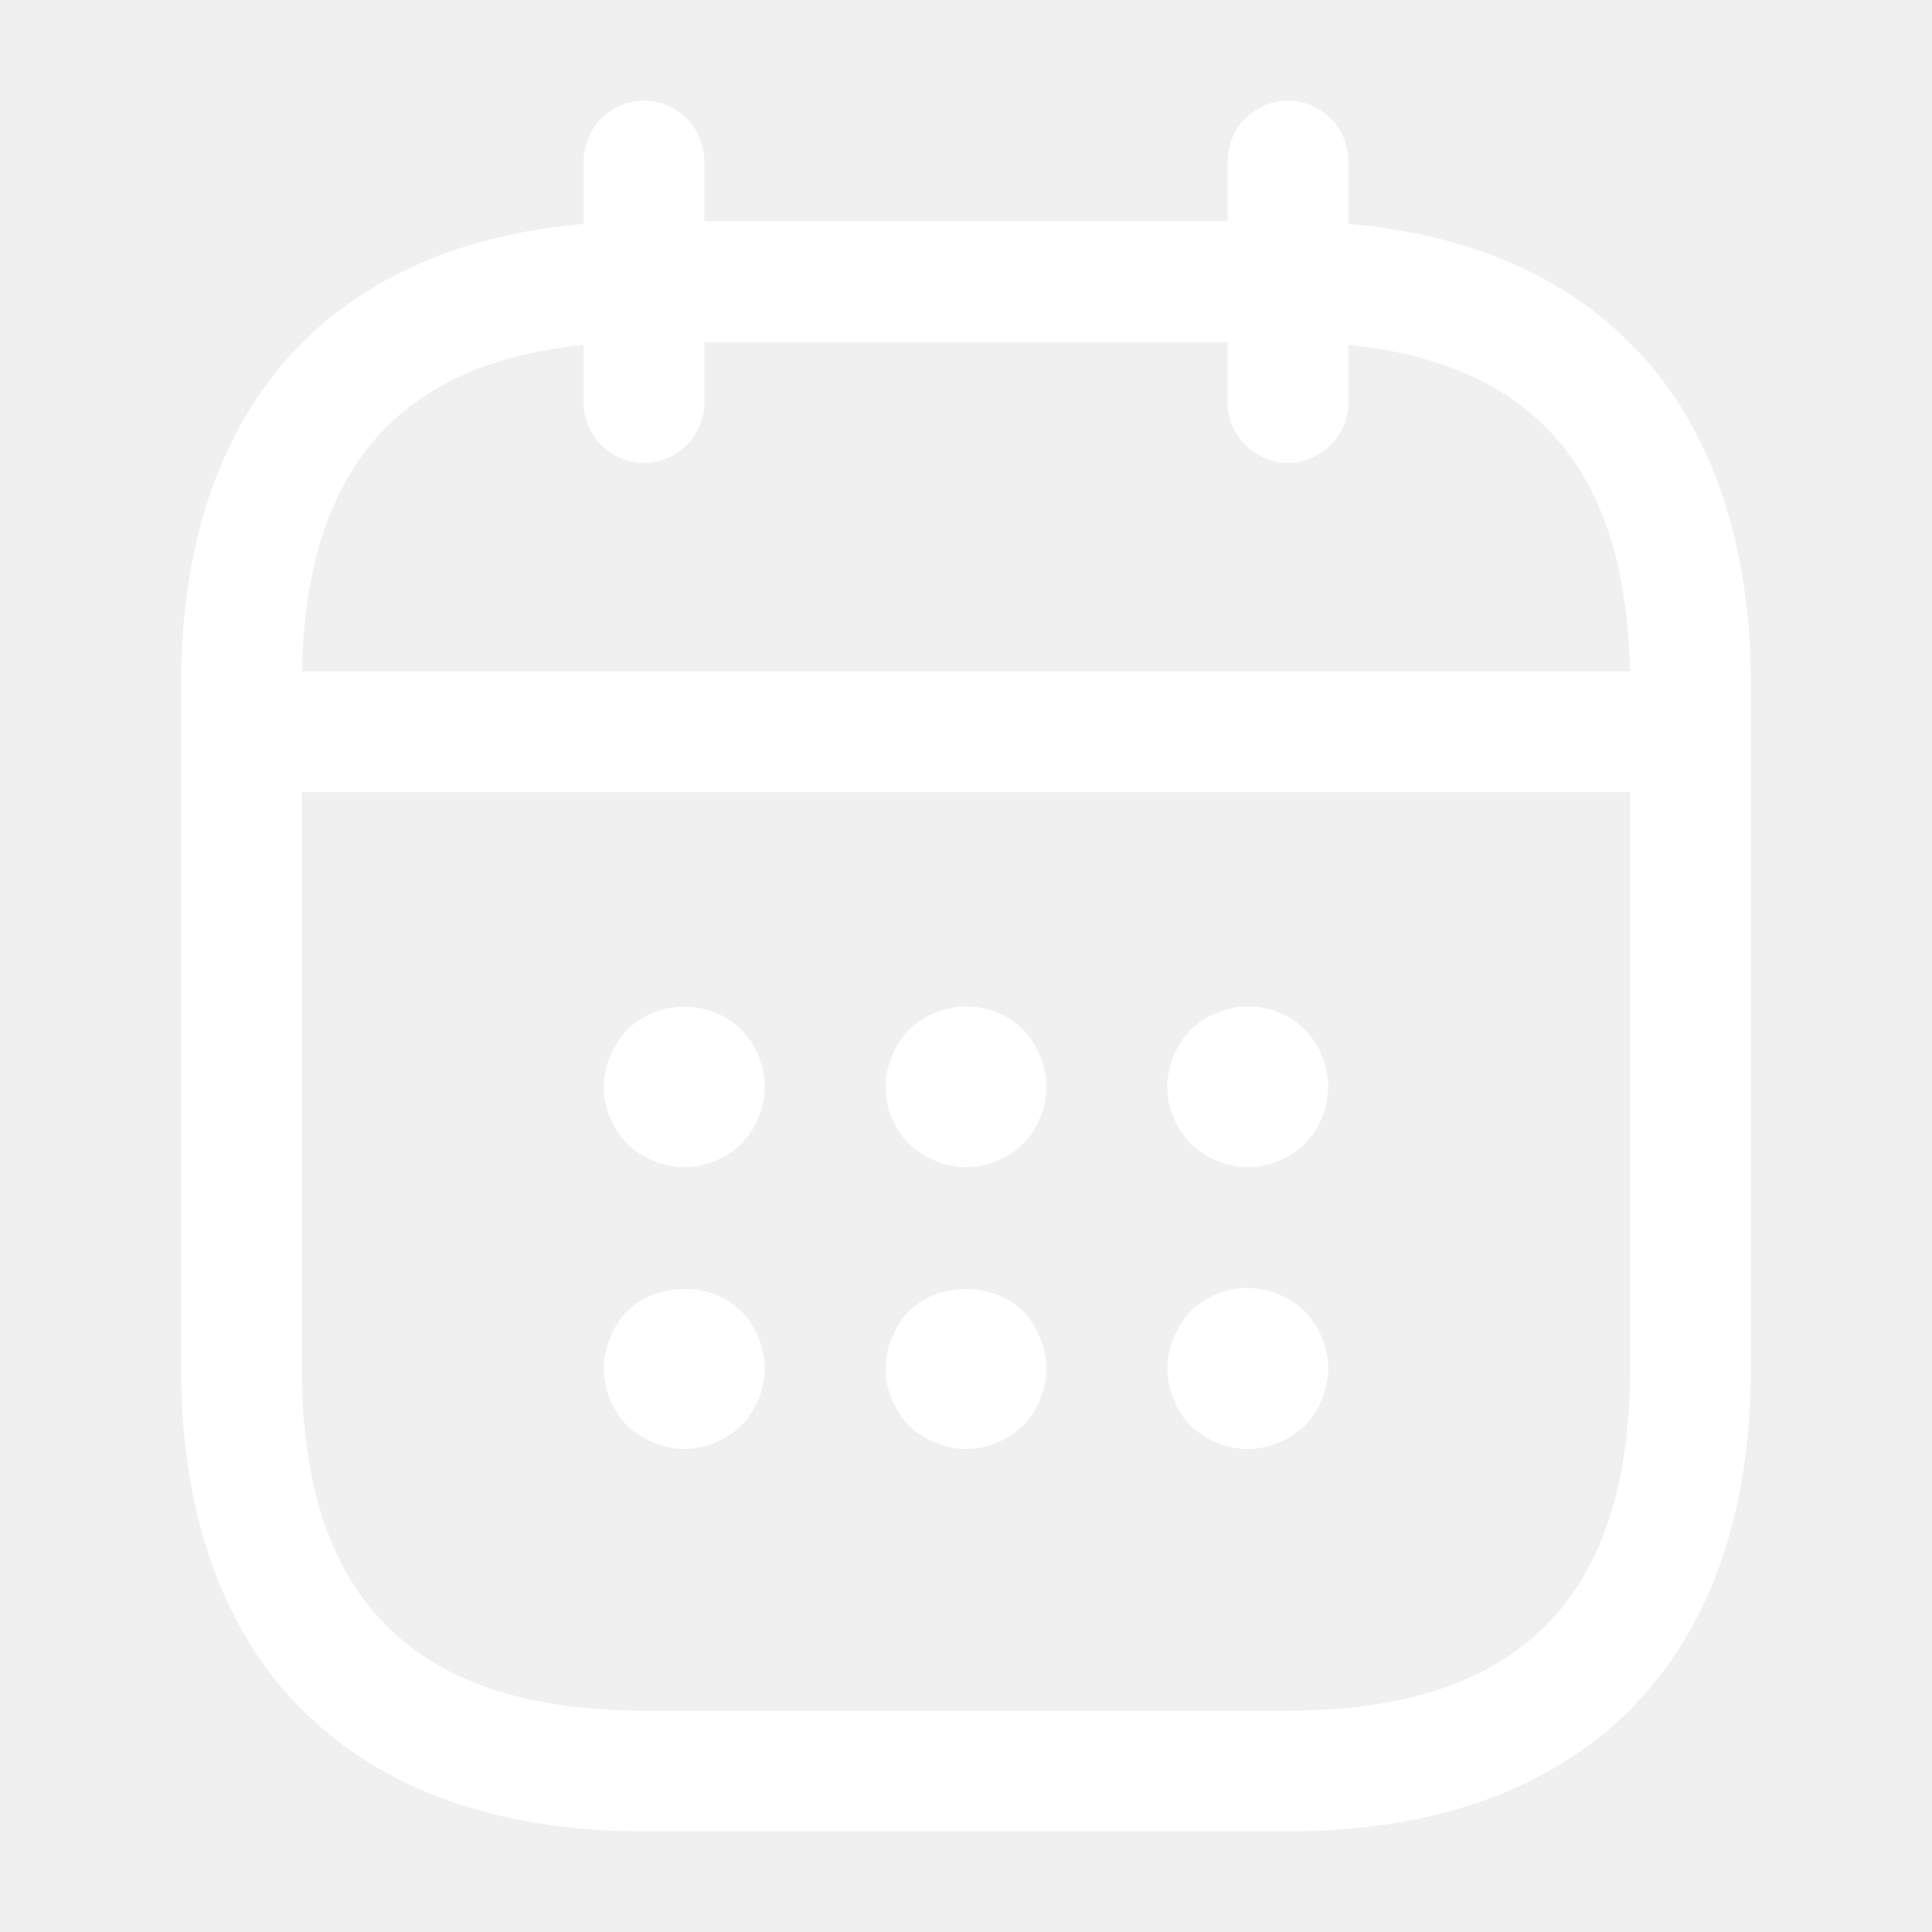
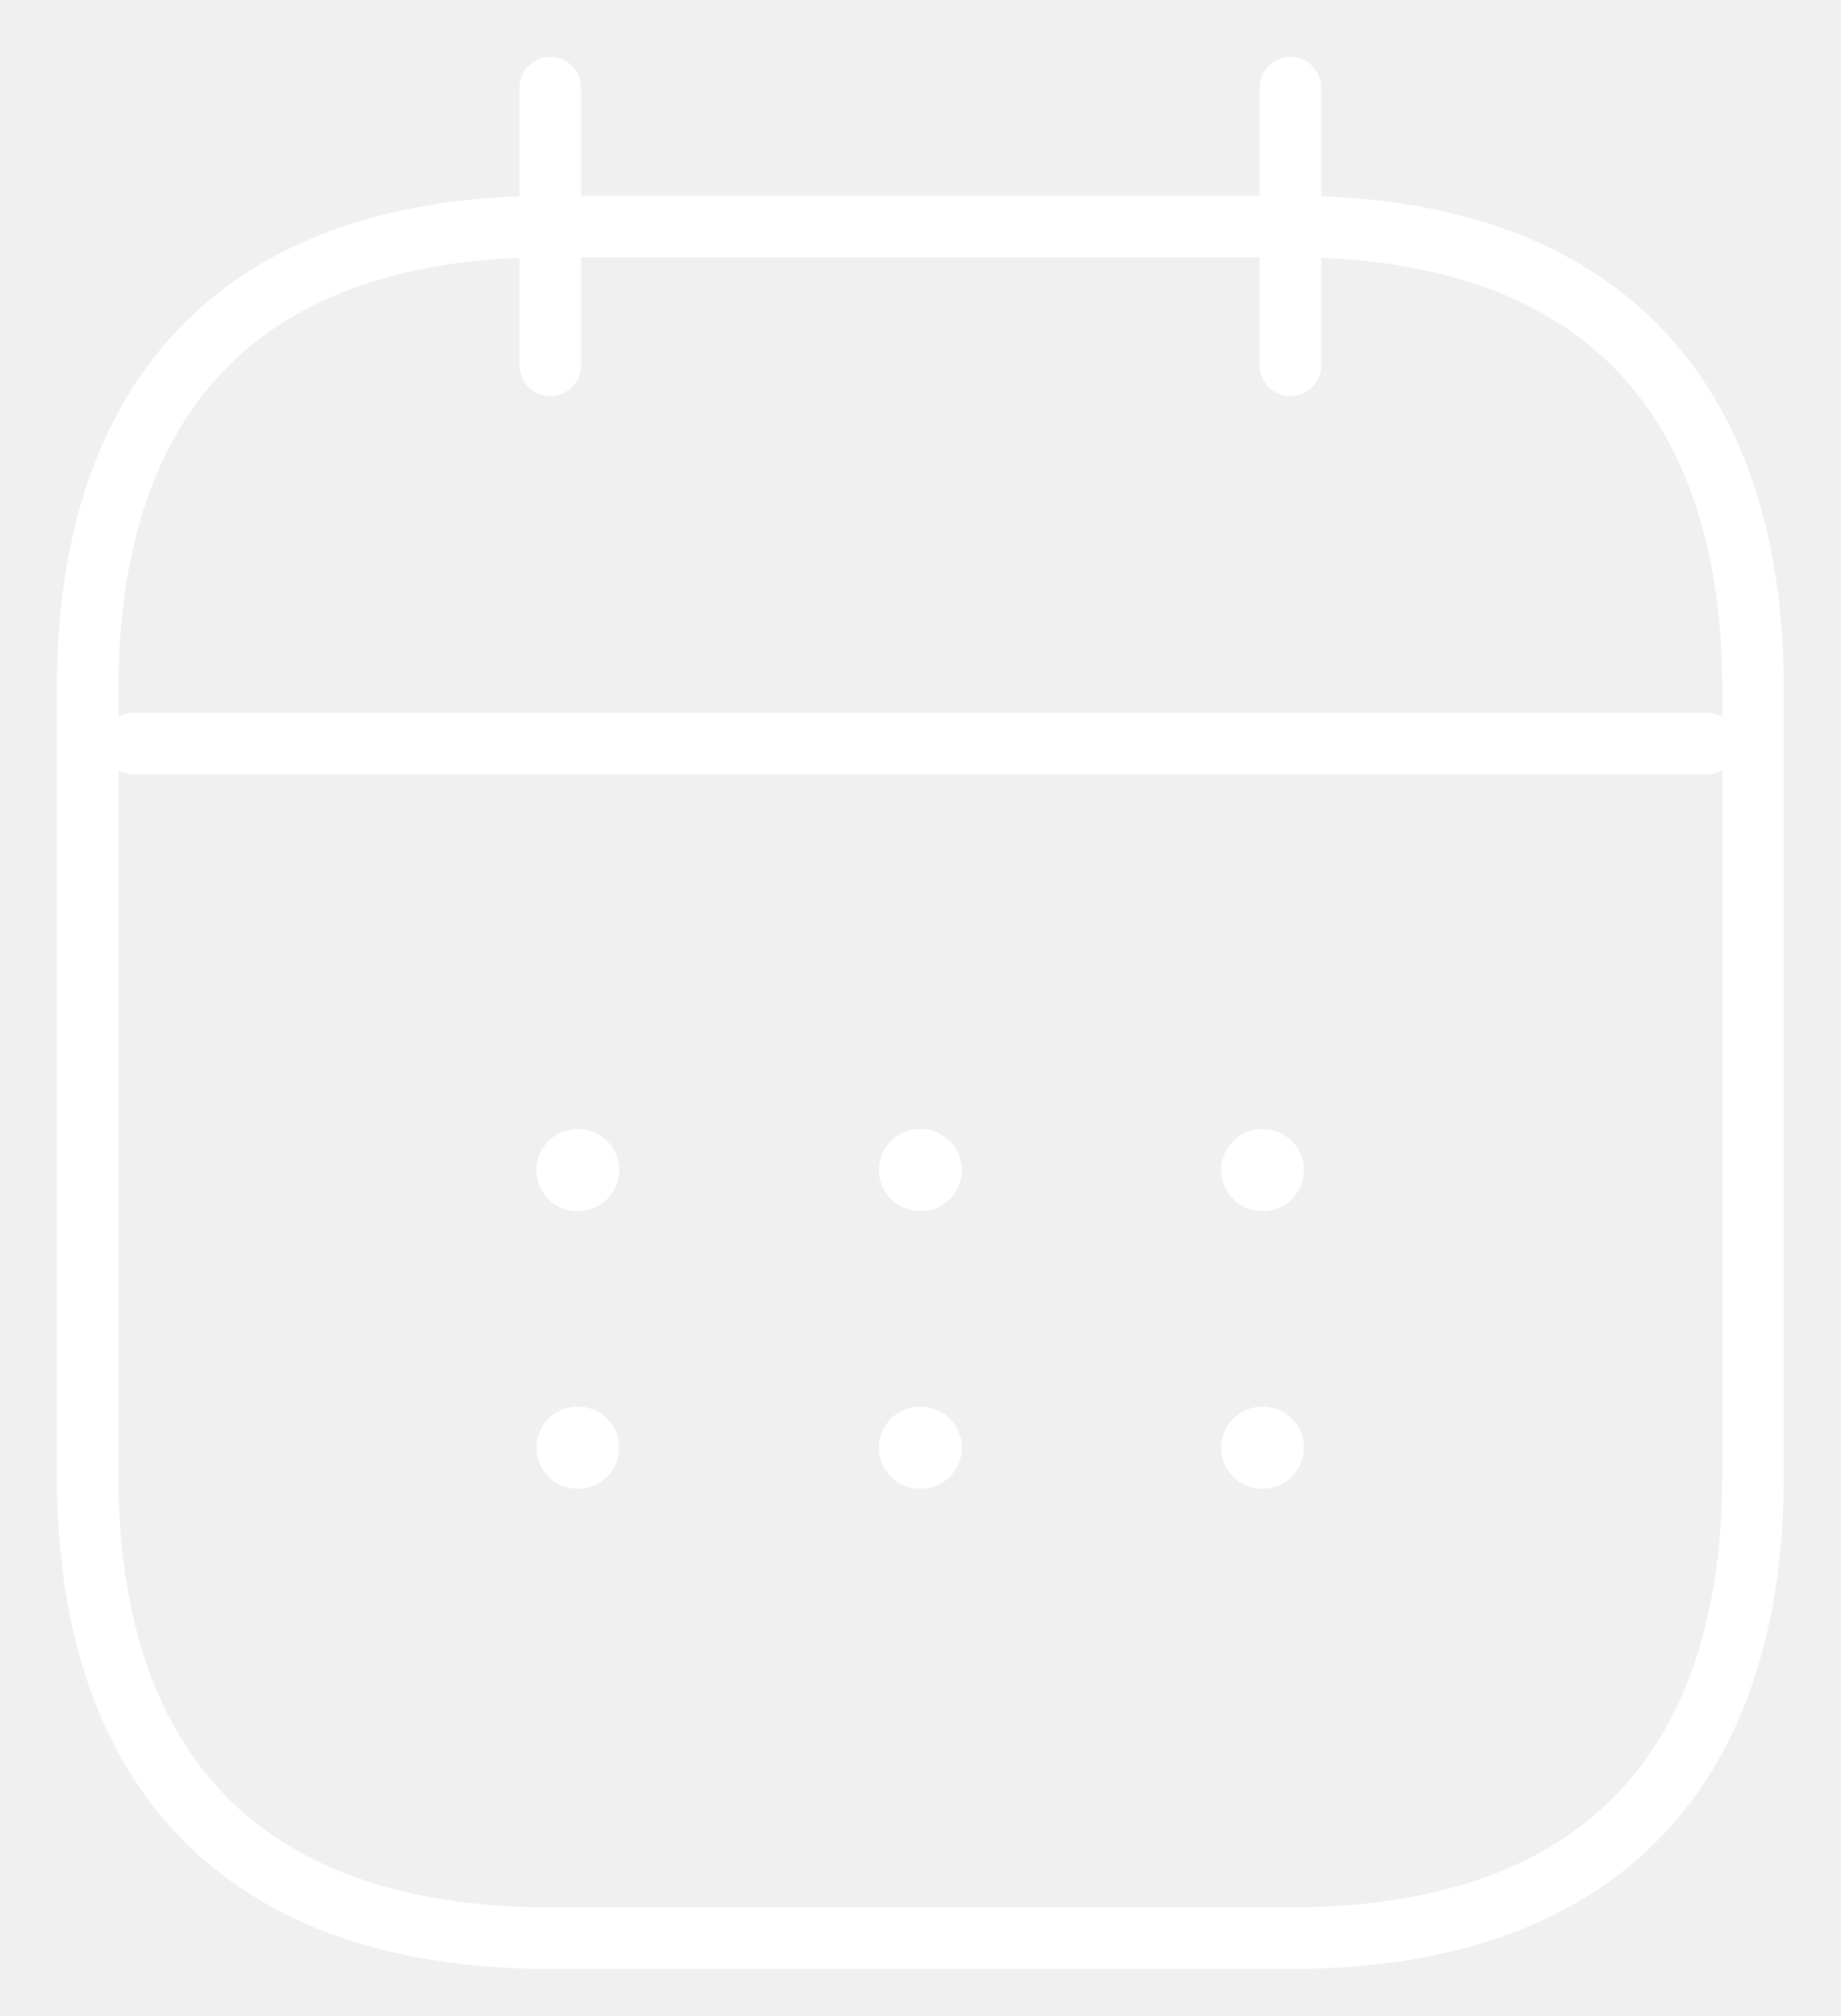
- <svg xmlns="http://www.w3.org/2000/svg" width="24" height="24" viewBox="0 0 24 24" fill="none">
-   <path d="M8 5.75C7.59 5.75 7.25 5.41 7.25 5V2C7.25 1.59 7.59 1.25 8 1.25C8.41 1.25 8.75 1.59 8.75 2V5C8.75 5.41 8.41 5.75 8 5.75Z" fill="white" fill-opacity="0.98" />
-   <path d="M16 5.75C15.59 5.75 15.25 5.41 15.25 5V2C15.25 1.59 15.59 1.25 16 1.25C16.41 1.25 16.75 1.59 16.75 2V5C16.75 5.41 16.41 5.75 16 5.75Z" fill="white" fill-opacity="0.98" />
-   <path d="M8.5 14.5C8.37 14.5 8.24 14.47 8.12 14.42C7.99 14.37 7.89 14.3 7.79 14.21C7.61 14.02 7.5 13.77 7.5 13.5C7.5 13.37 7.53 13.24 7.58 13.12C7.63 13 7.7 12.89 7.79 12.79C7.89 12.7 7.99 12.63 8.12 12.58C8.48 12.43 8.93 12.51 9.21 12.79C9.39 12.98 9.5 13.24 9.5 13.5C9.5 13.56 9.49 13.63 9.48 13.7C9.47 13.76 9.45 13.82 9.42 13.88C9.4 13.94 9.37 14 9.33 14.06C9.3 14.11 9.25 14.16 9.21 14.21C9.02 14.39 8.76 14.5 8.5 14.5Z" fill="white" fill-opacity="0.98" />
-   <path d="M12 14.5C11.87 14.5 11.74 14.47 11.62 14.42C11.49 14.37 11.39 14.3 11.29 14.21C11.11 14.02 11 13.77 11 13.5C11 13.37 11.03 13.24 11.08 13.12C11.13 13 11.2 12.89 11.29 12.79C11.39 12.7 11.49 12.63 11.62 12.58C11.98 12.42 12.43 12.51 12.71 12.79C12.89 12.98 13 13.24 13 13.5C13 13.56 12.99 13.63 12.98 13.7C12.97 13.76 12.95 13.82 12.92 13.88C12.9 13.94 12.87 14 12.83 14.06C12.8 14.11 12.75 14.16 12.71 14.21C12.52 14.39 12.26 14.5 12 14.5Z" fill="white" fill-opacity="0.98" />
-   <path d="M15.5 14.5C15.37 14.5 15.24 14.47 15.12 14.42C14.99 14.37 14.89 14.3 14.79 14.21C14.75 14.16 14.71 14.11 14.67 14.06C14.63 14 14.6 13.94 14.58 13.88C14.55 13.82 14.53 13.76 14.52 13.7C14.51 13.63 14.5 13.56 14.5 13.5C14.5 13.24 14.61 12.98 14.79 12.79C14.89 12.7 14.99 12.63 15.12 12.58C15.49 12.42 15.93 12.51 16.21 12.79C16.39 12.98 16.5 13.24 16.5 13.5C16.5 13.56 16.49 13.63 16.48 13.7C16.47 13.76 16.45 13.82 16.42 13.88C16.4 13.94 16.37 14 16.33 14.06C16.3 14.11 16.25 14.16 16.21 14.21C16.02 14.39 15.76 14.5 15.5 14.5Z" fill="white" fill-opacity="0.98" />
-   <path d="M8.5 18C8.37 18 8.24 17.97 8.12 17.92C8 17.87 7.89 17.8 7.79 17.71C7.61 17.52 7.5 17.26 7.5 17C7.5 16.87 7.53 16.74 7.58 16.62C7.63 16.49 7.7 16.38 7.79 16.29C8.16 15.92 8.84 15.92 9.21 16.29C9.39 16.48 9.5 16.74 9.5 17C9.5 17.26 9.39 17.52 9.21 17.71C9.02 17.89 8.76 18 8.5 18Z" fill="white" fill-opacity="0.98" />
-   <path d="M12 18C11.74 18 11.48 17.89 11.29 17.71C11.11 17.52 11 17.26 11 17C11 16.87 11.03 16.74 11.08 16.62C11.13 16.49 11.2 16.38 11.29 16.29C11.66 15.92 12.34 15.92 12.71 16.29C12.8 16.38 12.87 16.49 12.92 16.62C12.97 16.74 13 16.87 13 17C13 17.26 12.89 17.52 12.71 17.71C12.52 17.89 12.26 18 12 18Z" fill="white" fill-opacity="0.98" />
-   <path d="M15.5 18C15.24 18 14.98 17.89 14.79 17.71C14.7 17.62 14.63 17.51 14.58 17.38C14.53 17.26 14.5 17.13 14.5 17C14.5 16.87 14.53 16.74 14.58 16.62C14.63 16.49 14.7 16.38 14.79 16.29C15.02 16.06 15.37 15.95 15.69 16.02C15.76 16.03 15.82 16.05 15.88 16.08C15.94 16.1 16 16.13 16.06 16.17C16.11 16.2 16.16 16.25 16.21 16.29C16.39 16.48 16.5 16.74 16.5 17C16.5 17.26 16.39 17.52 16.21 17.71C16.02 17.89 15.76 18 15.5 18Z" fill="white" fill-opacity="0.98" />
-   <path d="M20.5 9.84H3.5C3.09 9.84 2.75 9.5 2.75 9.09C2.75 8.68 3.09 8.34 3.5 8.34H20.5C20.91 8.34 21.25 8.68 21.25 9.09C21.25 9.5 20.91 9.84 20.5 9.84Z" fill="white" fill-opacity="0.98" />
-   <path d="M16 22.75H8C4.35 22.75 2.25 20.65 2.25 17V8.5C2.25 4.85 4.35 2.75 8 2.75H16C19.65 2.75 21.75 4.85 21.75 8.5V17C21.75 20.65 19.65 22.75 16 22.75ZM8 4.25C5.14 4.25 3.75 5.64 3.75 8.5V17C3.75 19.86 5.14 21.25 8 21.25H16C18.86 21.25 20.25 19.86 20.25 17V8.5C20.25 5.64 18.86 4.25 16 4.25H8Z" fill="white" fill-opacity="0.98" />
+ <svg xmlns="http://www.w3.org/2000/svg" width="21" height="23" viewBox="0 0 21 23" fill="none">
+   <path d="M6.278 1V4.167" stroke="white" stroke-width="0.702" stroke-miterlimit="10" stroke-linecap="round" stroke-linejoin="round" />
+   <path d="M14.722 1V4.167" stroke="white" stroke-width="0.702" stroke-miterlimit="10" stroke-linecap="round" stroke-linejoin="round" />
+   <path d="M1.527 8.483H19.472" stroke="white" stroke-width="0.702" stroke-miterlimit="10" stroke-linecap="round" stroke-linejoin="round" />
+   <path d="M20 7.862V16.834C20 20.001 18.417 22.112 14.722 22.112H6.278C2.583 22.112 1 20.001 1 16.834V7.862C1 4.695 2.583 2.584 6.278 2.584H14.722C18.417 2.584 20 4.695 20 7.862Z" stroke="white" stroke-width="0.702" stroke-miterlimit="10" stroke-linecap="round" stroke-linejoin="round" />
+   <path d="M14.4 13.349H14.408" stroke="white" stroke-width="0.936" stroke-linecap="round" stroke-linejoin="round" />
+   <path d="M14.4 16.516H14.408" stroke="white" stroke-width="0.936" stroke-linecap="round" stroke-linejoin="round" />
+   <path d="M10.495 13.349H10.505" stroke="white" stroke-width="0.936" stroke-linecap="round" stroke-linejoin="round" />
+   <path d="M10.495 16.516H10.505" stroke="white" stroke-width="0.936" stroke-linecap="round" stroke-linejoin="round" />
+   <path d="M6.588 13.349H6.596" stroke="white" stroke-width="0.936" stroke-linecap="round" stroke-linejoin="round" />
+   <path d="M6.588 16.516H6.596" stroke="white" stroke-width="0.936" stroke-linecap="round" stroke-linejoin="round" />
</svg>
